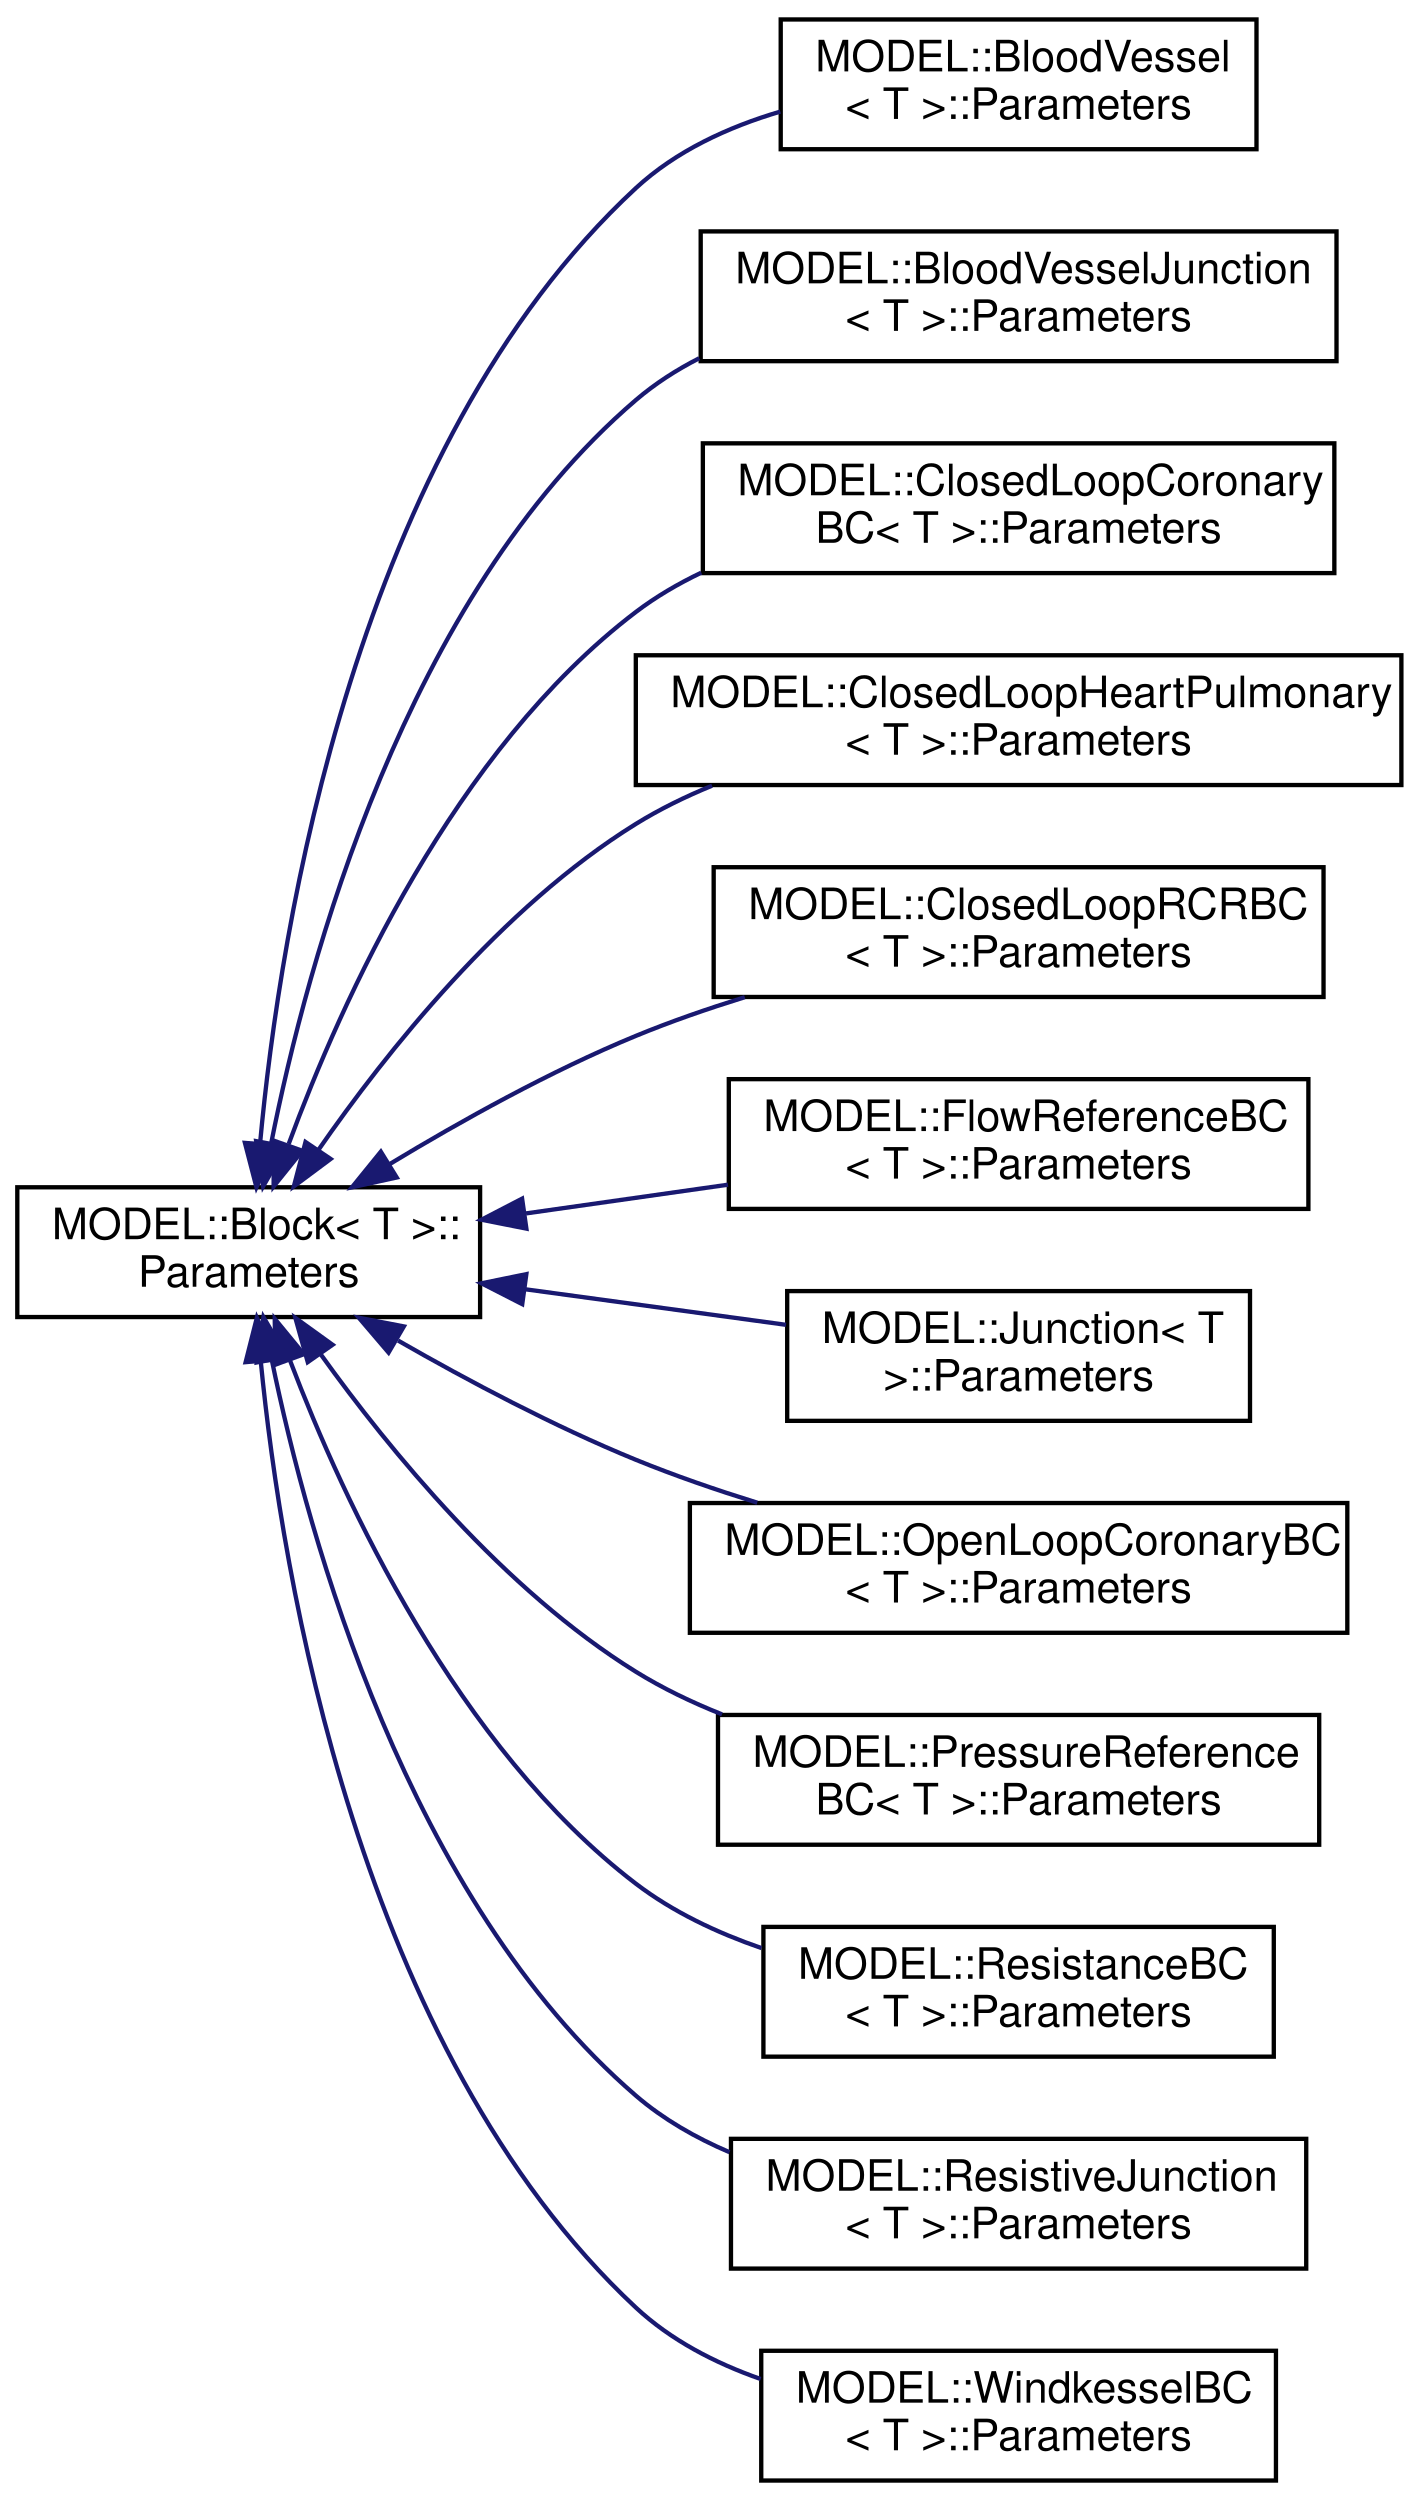
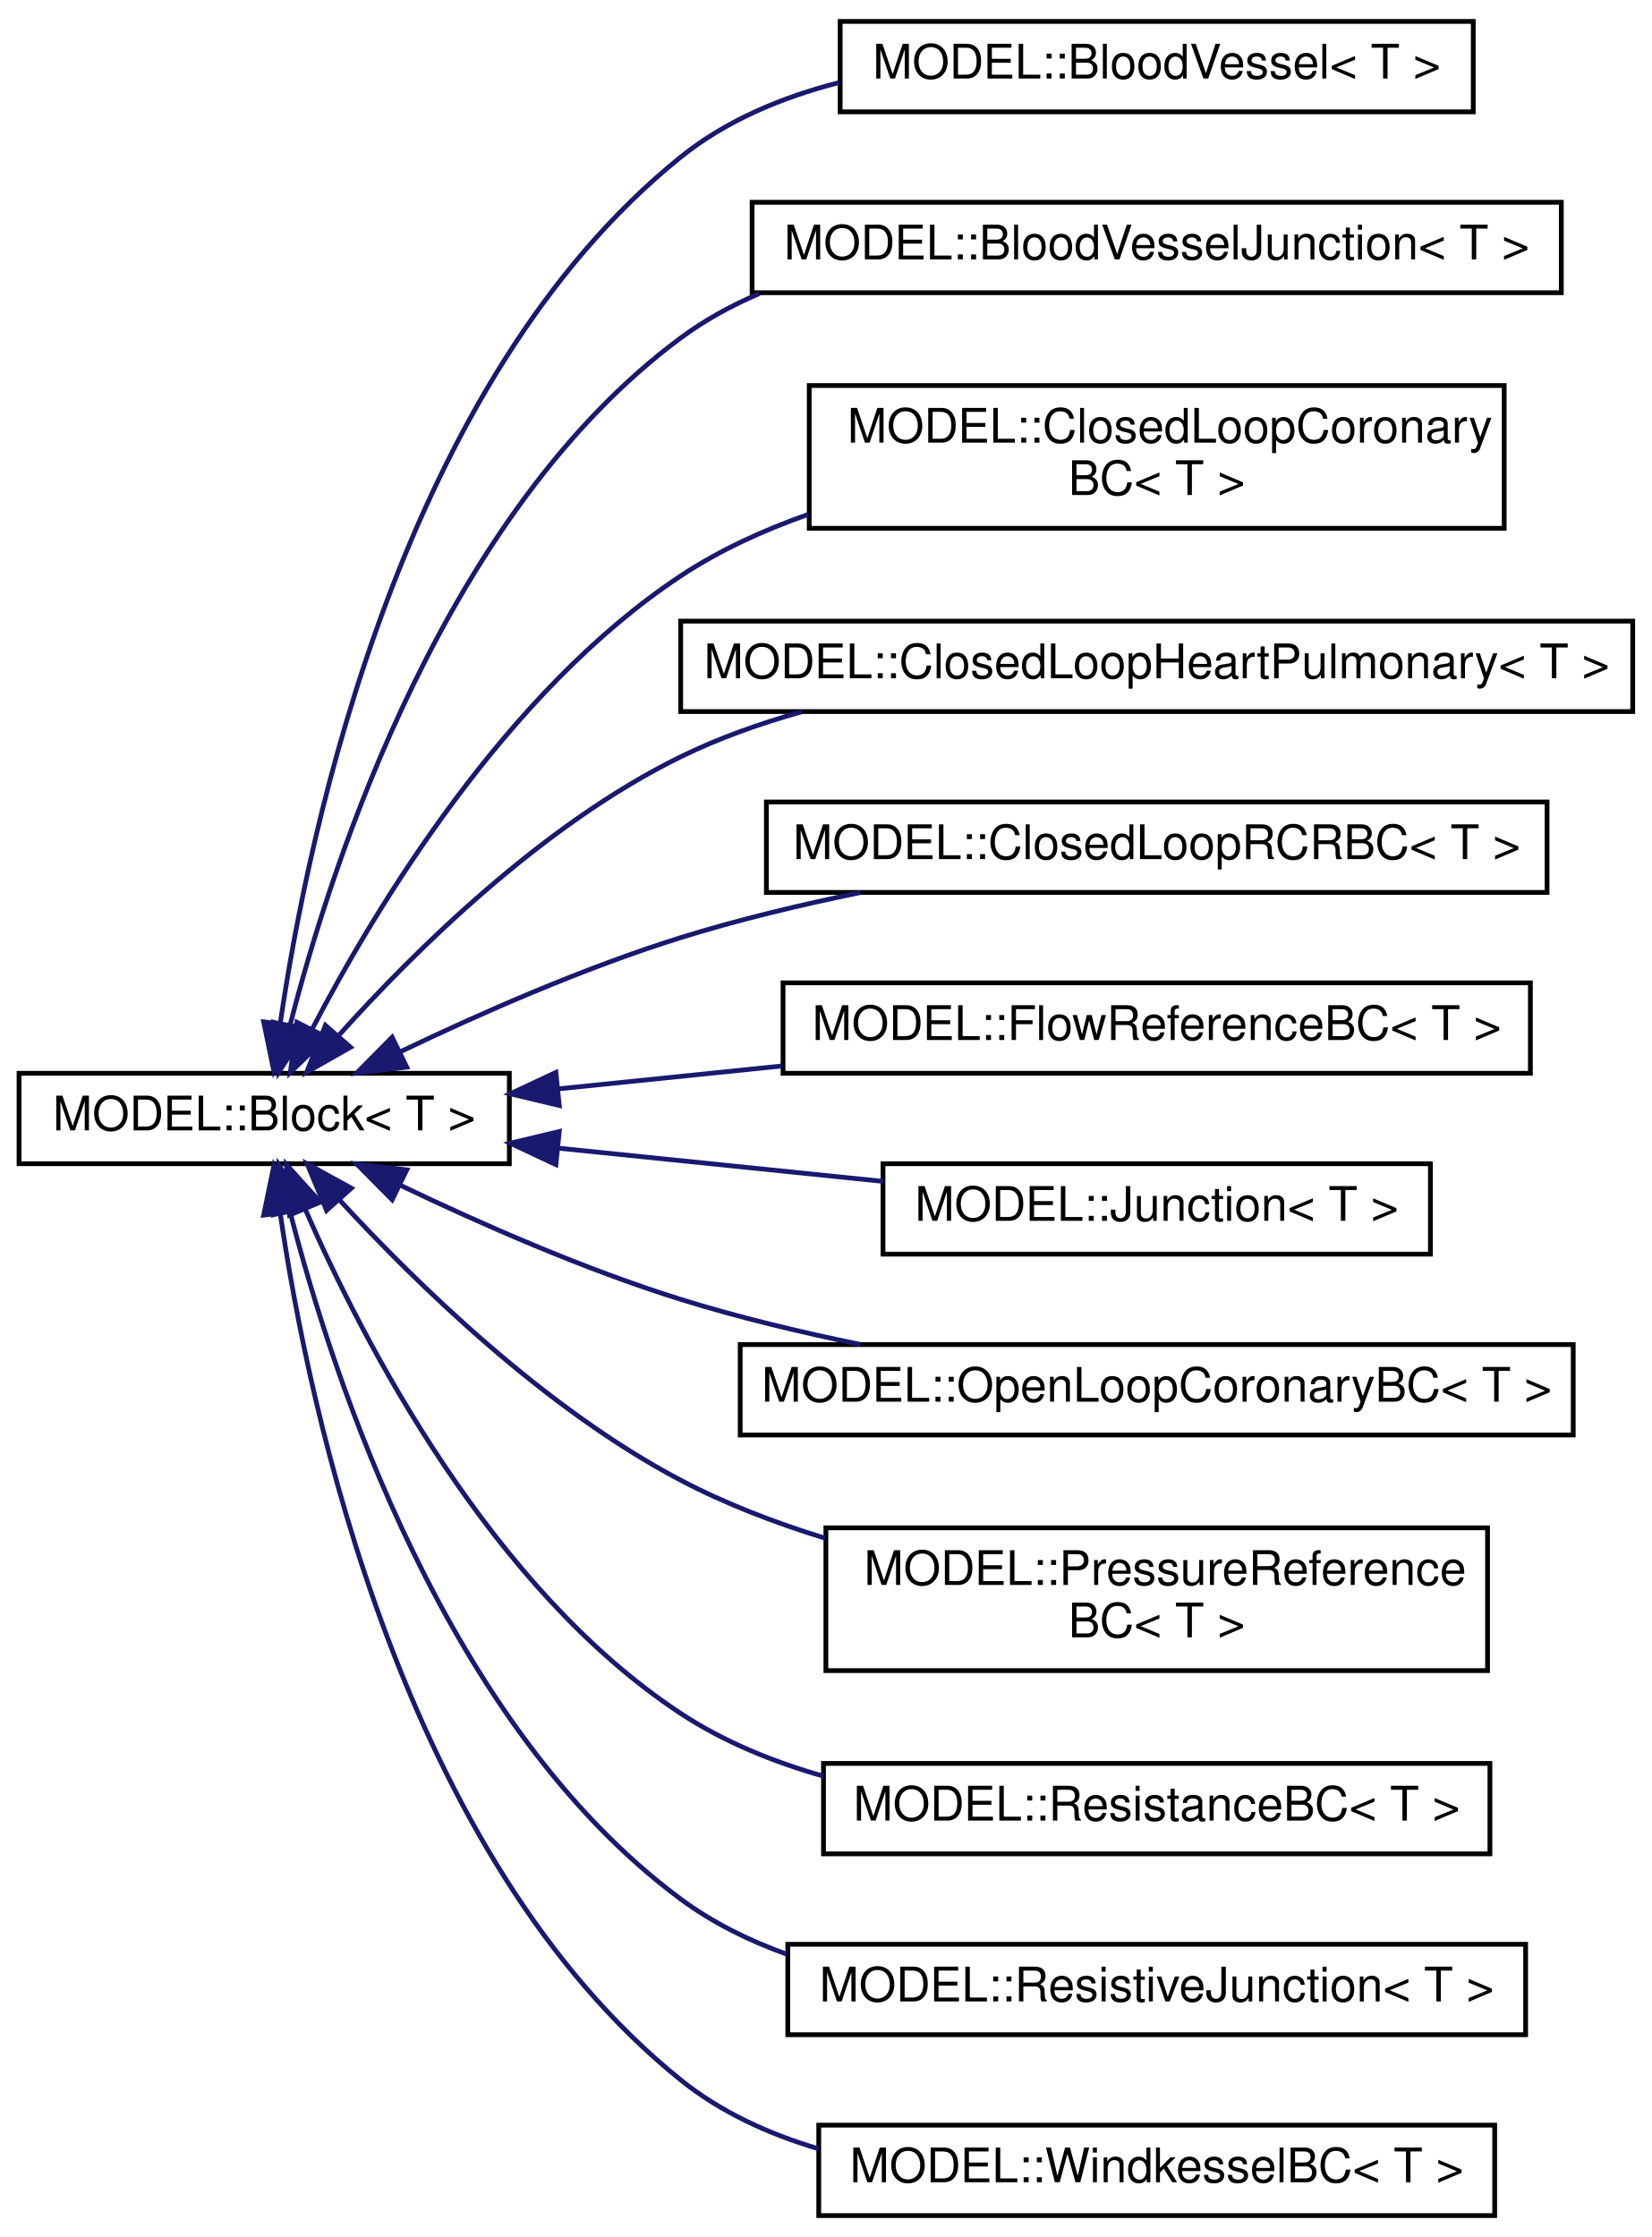
- <svg xmlns="http://www.w3.org/2000/svg" xmlns:xlink="http://www.w3.org/1999/xlink" width="328pt" height="578pt" viewBox="0.00 0.00 328.00 578.00">
-   <g id="graph0" class="graph" transform="scale(1 1) rotate(0) translate(4 574)">
+ <svg xmlns="http://www.w3.org/2000/svg" xmlns:xlink="http://www.w3.org/1999/xlink" width="347pt" height="470pt" viewBox="0.00 0.00 347.00 470.00">
+   <g id="graph0" class="graph" transform="scale(1 1) rotate(0) translate(4 466)">
    <g id="node1" class="node">
      <g id="a_node1">
-         <a xlink:href="struct_m_o_d_e_l_1_1_block_1_1_parameters.html" target="_top" xlink:title="Parameters of the element.">
-           <polygon fill="none" stroke="black" points="0,-269.5 0,-299.5 107,-299.5 107,-269.5 0,-269.5" />
-           <text text-anchor="start" x="8" y="-287.5" font-family="Helvetica,sans-Serif" font-size="10.00">MODEL::Block&lt; T &gt;::</text>
-           <text text-anchor="middle" x="53.5" y="-276.5" font-family="Helvetica,sans-Serif" font-size="10.00">Parameters</text>
+         <a xlink:href="class_m_o_d_e_l_1_1_block.html" target="_top" xlink:title="Base class for 0D model components.">
+           <polygon fill="none" stroke="black" points="0,-221.5 0,-240.5 103,-240.5 103,-221.5 0,-221.5" />
+           <text text-anchor="middle" x="51.5" y="-228.5" font-family="Helvetica,sans-Serif" font-size="10.00">MODEL::Block&lt; T &gt;</text>
        </a>
      </g>
    </g>
    <g id="node2" class="node">
      <g id="a_node2">
-         <a xlink:href="struct_m_o_d_e_l_1_1_blood_vessel_1_1_parameters.html" target="_top" xlink:title="Parameters of the element.">
-           <polygon fill="none" stroke="black" points="176.5,-539.5 176.5,-569.5 286.5,-569.5 286.5,-539.5 176.5,-539.5" />
-           <text text-anchor="start" x="184.5" y="-557.5" font-family="Helvetica,sans-Serif" font-size="10.00">MODEL::BloodVessel</text>
-           <text text-anchor="middle" x="231.5" y="-546.5" font-family="Helvetica,sans-Serif" font-size="10.00">&lt; T &gt;::Parameters</text>
+         <a xlink:href="class_m_o_d_e_l_1_1_blood_vessel.html" target="_top" xlink:title="Resistor-capacitor-inductor blood vessel with optional stenosis.">
+           <polygon fill="none" stroke="black" points="172.5,-442.5 172.5,-461.5 305.5,-461.5 305.5,-442.5 172.5,-442.5" />
+           <text text-anchor="middle" x="239" y="-449.5" font-family="Helvetica,sans-Serif" font-size="10.00">MODEL::BloodVessel&lt; T &gt;</text>
        </a>
      </g>
    </g>
    <g id="edge1" class="edge">
-       <path fill="none" stroke="midnightblue" d="M56.13,-309.68C60.73,-359.38 78.11,-470.46 143,-530.5 152.25,-539.06 164.26,-544.61 176.41,-548.2" />
-       <polygon fill="midnightblue" stroke="midnightblue" points="59.6,-309.19 55.29,-299.51 52.63,-309.76 59.6,-309.19" />
+       <path fill="none" stroke="midnightblue" d="M54.88,-251.03C60.89,-292.11 80.6,-385.98 139,-433 148.54,-440.68 160.27,-445.59 172.27,-448.65" />
+       <polygon fill="midnightblue" stroke="midnightblue" points="58.32,-250.37 53.53,-240.93 51.39,-251.3 58.32,-250.37" />
    </g>
    <g id="node3" class="node">
      <g id="a_node3">
-         <a xlink:href="struct_m_o_d_e_l_1_1_blood_vessel_junction_1_1_parameters.html" target="_top" xlink:title="Parameters of the element.">
-           <polygon fill="none" stroke="black" points="158,-490.5 158,-520.5 305,-520.5 305,-490.5 158,-490.5" />
-           <text text-anchor="start" x="166" y="-508.5" font-family="Helvetica,sans-Serif" font-size="10.00">MODEL::BloodVesselJunction</text>
-           <text text-anchor="middle" x="231.5" y="-497.5" font-family="Helvetica,sans-Serif" font-size="10.00">&lt; T &gt;::Parameters</text>
+         <a xlink:href="class_m_o_d_e_l_1_1_blood_vessel_junction.html" target="_top" xlink:title="BloodVesselJunction.">
+           <polygon fill="none" stroke="black" points="154,-404.5 154,-423.5 324,-423.5 324,-404.5 154,-404.5" />
+           <text text-anchor="middle" x="239" y="-411.5" font-family="Helvetica,sans-Serif" font-size="10.00">MODEL::BloodVesselJunction&lt; T &gt;</text>
        </a>
      </g>
    </g>
    <g id="edge2" class="edge">
-       <path fill="none" stroke="midnightblue" d="M58.69,-309.64C67.02,-351.62 89.69,-435.85 143,-481.5 147.43,-485.29 152.4,-488.49 157.67,-491.18" />
-       <polygon fill="midnightblue" stroke="midnightblue" points="62.11,-308.88 56.83,-299.7 55.23,-310.17 62.11,-308.88" />
+       <path fill="none" stroke="midnightblue" d="M56.93,-250.6C65.91,-285.59 89.75,-358.52 139,-395 144.06,-398.75 149.66,-401.82 155.54,-404.33" />
+       <polygon fill="midnightblue" stroke="midnightblue" points="60.28,-249.57 54.52,-240.67 53.47,-251.22 60.28,-249.57" />
    </g>
    <g id="node4" class="node">
      <g id="a_node4">
-         <a xlink:href="struct_m_o_d_e_l_1_1_closed_loop_coronary_b_c_1_1_parameters.html" target="_top" xlink:title="Parameters of the element.">
-           <polygon fill="none" stroke="black" points="158.5,-441.5 158.5,-471.5 304.5,-471.5 304.5,-441.5 158.5,-441.5" />
-           <text text-anchor="start" x="166.5" y="-459.5" font-family="Helvetica,sans-Serif" font-size="10.00">MODEL::ClosedLoopCoronary</text>
-           <text text-anchor="middle" x="231.5" y="-448.5" font-family="Helvetica,sans-Serif" font-size="10.00">BC&lt; T &gt;::Parameters</text>
+         <a xlink:href="class_m_o_d_e_l_1_1_closed_loop_coronary_b_c.html" target="_top" xlink:title="Closed loop coronary boundary condition (connected to other blocks on both sides).">
+           <polygon fill="none" stroke="black" points="166,-355 166,-385 312,-385 312,-355 166,-355" />
+           <text text-anchor="start" x="174" y="-373" font-family="Helvetica,sans-Serif" font-size="10.00">MODEL::ClosedLoopCoronary</text>
+           <text text-anchor="middle" x="239" y="-362" font-family="Helvetica,sans-Serif" font-size="10.00">BC&lt; T &gt;</text>
        </a>
      </g>
    </g>
    <g id="edge3" class="edge">
-       <path fill="none" stroke="midnightblue" d="M62.74,-309.51C74.96,-342.65 101.06,-400.63 143,-432.5 147.64,-436.03 152.77,-439.03 158.14,-441.6" />
-       <polygon fill="midnightblue" stroke="midnightblue" points="65.9,-307.94 59.26,-299.69 59.3,-310.28 65.9,-307.94" />
+       <path fill="none" stroke="midnightblue" d="M61.55,-249.74C74.88,-275.3 102.23,-320.67 139,-345 147.13,-350.38 156.34,-354.6 165.78,-357.92" />
+       <polygon fill="midnightblue" stroke="midnightblue" points="64.62,-248.06 57,-240.71 58.37,-251.21 64.62,-248.06" />
    </g>
    <g id="node5" class="node">
      <g id="a_node5">
-         <a xlink:href="struct_m_o_d_e_l_1_1_closed_loop_heart_pulmonary_1_1_parameters.html" target="_top" xlink:title="Parameters of the element.">
-           <polygon fill="none" stroke="black" points="143,-392.5 143,-422.5 320,-422.5 320,-392.5 143,-392.5" />
-           <text text-anchor="start" x="151" y="-410.5" font-family="Helvetica,sans-Serif" font-size="10.00">MODEL::ClosedLoopHeartPulmonary</text>
-           <text text-anchor="middle" x="231.5" y="-399.5" font-family="Helvetica,sans-Serif" font-size="10.00">&lt; T &gt;::Parameters</text>
+         <a xlink:href="class_m_o_d_e_l_1_1_closed_loop_heart_pulmonary.html" target="_top" xlink:title="Heart and pulmonary circulation model.">
+           <polygon fill="none" stroke="black" points="139,-316.5 139,-335.5 339,-335.5 339,-316.5 139,-316.5" />
+           <text text-anchor="middle" x="239" y="-323.5" font-family="Helvetica,sans-Serif" font-size="10.00">MODEL::ClosedLoopHeartPulmonary&lt; T &gt;</text>
        </a>
      </g>
    </g>
    <g id="edge4" class="edge">
-       <path fill="none" stroke="midnightblue" d="M69.59,-308.1C85.28,-330.72 111.86,-364.21 143,-383.5 148.49,-386.9 154.47,-389.83 160.63,-392.35" />
-       <polygon fill="midnightblue" stroke="midnightblue" points="72.44,-306.05 63.94,-299.72 66.63,-309.97 72.44,-306.05" />
+       <path fill="none" stroke="midnightblue" d="M67.29,-248.6C83.15,-266.25 109.99,-292.8 139,-307 146.94,-310.89 155.6,-313.98 164.38,-316.44" />
+       <polygon fill="midnightblue" stroke="midnightblue" points="69.64,-245.97 60.42,-240.74 64.36,-250.57 69.64,-245.97" />
    </g>
    <g id="node6" class="node">
      <g id="a_node6">
-         <a xlink:href="struct_m_o_d_e_l_1_1_closed_loop_r_c_r_b_c_1_1_parameters.html" target="_top" xlink:title="Parameters of the element.">
-           <polygon fill="none" stroke="black" points="161,-343.5 161,-373.5 302,-373.5 302,-343.5 161,-343.5" />
-           <text text-anchor="start" x="169" y="-361.5" font-family="Helvetica,sans-Serif" font-size="10.00">MODEL::ClosedLoopRCRBC</text>
-           <text text-anchor="middle" x="231.5" y="-350.5" font-family="Helvetica,sans-Serif" font-size="10.00">&lt; T &gt;::Parameters</text>
+         <a xlink:href="class_m_o_d_e_l_1_1_closed_loop_r_c_r_b_c.html" target="_top" xlink:title="Closed-loop RCR boundary condition.">
+           <polygon fill="none" stroke="black" points="157,-278.5 157,-297.5 321,-297.5 321,-278.5 157,-278.5" />
+           <text text-anchor="middle" x="239" y="-285.5" font-family="Helvetica,sans-Serif" font-size="10.00">MODEL::ClosedLoopRCRBC&lt; T &gt;</text>
        </a>
      </g>
    </g>
    <g id="edge5" class="edge">
-       <path fill="none" stroke="midnightblue" d="M86.05,-304.84C102.53,-314.81 123.31,-326.39 143,-334.5 151.01,-337.8 159.62,-340.79 168.19,-343.45" />
-       <polygon fill="midnightblue" stroke="midnightblue" points="87.72,-301.77 77.37,-299.5 84.05,-307.73 87.72,-301.77" />
+       <path fill="none" stroke="midnightblue" d="M80.11,-245.03C96.8,-253.03 118.71,-262.68 139,-269 151.03,-272.75 164.13,-275.89 176.73,-278.47" />
+       <polygon fill="midnightblue" stroke="midnightblue" points="81.45,-241.79 70.93,-240.55 78.38,-248.08 81.45,-241.79" />
    </g>
    <g id="node7" class="node">
      <g id="a_node7">
-         <a xlink:href="struct_m_o_d_e_l_1_1_flow_reference_b_c_1_1_parameters.html" target="_top" xlink:title="Parameters of the element.">
-           <polygon fill="none" stroke="black" points="164.5,-294.5 164.5,-324.5 298.5,-324.5 298.5,-294.5 164.5,-294.5" />
-           <text text-anchor="start" x="172.5" y="-312.5" font-family="Helvetica,sans-Serif" font-size="10.00">MODEL::FlowReferenceBC</text>
-           <text text-anchor="middle" x="231.5" y="-301.5" font-family="Helvetica,sans-Serif" font-size="10.00">&lt; T &gt;::Parameters</text>
+         <a xlink:href="class_m_o_d_e_l_1_1_flow_reference_b_c.html" target="_top" xlink:title="Flow reference boundary condition.">
+           <polygon fill="none" stroke="black" points="160.5,-240.5 160.5,-259.5 317.5,-259.5 317.5,-240.5 160.5,-240.5" />
+           <text text-anchor="middle" x="239" y="-247.5" font-family="Helvetica,sans-Serif" font-size="10.00">MODEL::FlowReferenceBC&lt; T &gt;</text>
        </a>
      </g>
    </g>
    <g id="edge6" class="edge">
-       <path fill="none" stroke="midnightblue" d="M117.61,-293.46C132.77,-295.62 149.01,-297.93 164.31,-300.1" />
-       <polygon fill="midnightblue" stroke="midnightblue" points="117.7,-289.94 107.31,-292 116.71,-296.87 117.7,-289.94" />
+       <path fill="none" stroke="midnightblue" d="M113.33,-237.23C128.31,-238.76 144.55,-240.43 160.2,-242.03" />
+       <polygon fill="midnightblue" stroke="midnightblue" points="113.49,-233.73 103.19,-236.19 112.78,-240.69 113.49,-233.73" />
    </g>
    <g id="node8" class="node">
      <g id="a_node8">
-         <a xlink:href="struct_m_o_d_e_l_1_1_junction_1_1_parameters.html" target="_top" xlink:title="Parameters of the element.">
-           <polygon fill="none" stroke="black" points="178,-245.5 178,-275.5 285,-275.5 285,-245.5 178,-245.5" />
-           <text text-anchor="start" x="186" y="-263.5" font-family="Helvetica,sans-Serif" font-size="10.00">MODEL::Junction&lt; T</text>
-           <text text-anchor="middle" x="231.5" y="-252.5" font-family="Helvetica,sans-Serif" font-size="10.00"> &gt;::Parameters</text>
+         <a xlink:href="class_m_o_d_e_l_1_1_junction.html" target="_top" xlink:title="Junction.">
+           <polygon fill="none" stroke="black" points="181.5,-202.5 181.5,-221.5 296.5,-221.5 296.5,-202.5 181.5,-202.5" />
+           <text text-anchor="middle" x="239" y="-209.5" font-family="Helvetica,sans-Serif" font-size="10.00">MODEL::Junction&lt; T &gt;</text>
        </a>
      </g>
    </g>
    <g id="edge7" class="edge">
-       <path fill="none" stroke="midnightblue" d="M117.44,-275.92C137.18,-273.22 158.77,-270.28 177.73,-267.7" />
-       <polygon fill="midnightblue" stroke="midnightblue" points="116.74,-272.48 107.31,-277.3 117.69,-279.42 116.74,-272.48" />
+       <path fill="none" stroke="midnightblue" d="M113.38,-224.76C135.31,-222.52 159.95,-219.99 181.49,-217.79" />
+       <polygon fill="midnightblue" stroke="midnightblue" points="112.78,-221.31 103.19,-225.81 113.49,-228.27 112.78,-221.31" />
    </g>
    <g id="node9" class="node">
      <g id="a_node9">
-         <a xlink:href="struct_m_o_d_e_l_1_1_open_loop_coronary_b_c_1_1_parameters.html" target="_top" xlink:title="Parameters of the element.">
-           <polygon fill="none" stroke="black" points="155.5,-196.5 155.5,-226.5 307.5,-226.5 307.5,-196.5 155.5,-196.5" />
-           <text text-anchor="start" x="163.5" y="-214.5" font-family="Helvetica,sans-Serif" font-size="10.00">MODEL::OpenLoopCoronaryBC</text>
-           <text text-anchor="middle" x="231.5" y="-203.5" font-family="Helvetica,sans-Serif" font-size="10.00">&lt; T &gt;::Parameters</text>
+         <a xlink:href="class_m_o_d_e_l_1_1_open_loop_coronary_b_c.html" target="_top" xlink:title="Open loop coronary boundary condition based on .">
+           <polygon fill="none" stroke="black" points="151.5,-164.5 151.5,-183.5 326.5,-183.5 326.5,-164.5 151.5,-164.5" />
+           <text text-anchor="middle" x="239" y="-171.5" font-family="Helvetica,sans-Serif" font-size="10.00">MODEL::OpenLoopCoronaryBC&lt; T &gt;</text>
        </a>
      </g>
    </g>
    <g id="edge8" class="edge">
-       <path fill="none" stroke="midnightblue" d="M88.03,-264.06C104.23,-254.77 124.2,-244.18 143,-236.5 151.92,-232.86 161.56,-229.53 171.07,-226.58" />
-       <polygon fill="midnightblue" stroke="midnightblue" points="85.84,-261.28 78.96,-269.34 89.37,-267.33 85.84,-261.28" />
+       <path fill="none" stroke="midnightblue" d="M80.11,-216.97C96.8,-208.97 118.71,-199.32 139,-193 151.03,-189.25 164.13,-186.11 176.73,-183.53" />
+       <polygon fill="midnightblue" stroke="midnightblue" points="78.38,-213.92 70.93,-221.45 81.45,-220.21 78.38,-213.92" />
    </g>
    <g id="node10" class="node">
      <g id="a_node10">
-         <a xlink:href="struct_m_o_d_e_l_1_1_pressure_reference_b_c_1_1_parameters.html" target="_top" xlink:title="Parameters of the element.">
-           <polygon fill="none" stroke="black" points="162,-147.5 162,-177.5 301,-177.5 301,-147.5 162,-147.5" />
-           <text text-anchor="start" x="170" y="-165.5" font-family="Helvetica,sans-Serif" font-size="10.00">MODEL::PressureReference</text>
-           <text text-anchor="middle" x="231.5" y="-154.5" font-family="Helvetica,sans-Serif" font-size="10.00">BC&lt; T &gt;::Parameters</text>
+         <a xlink:href="class_m_o_d_e_l_1_1_pressure_reference_b_c.html" target="_top" xlink:title="Pressure reference boundary condition.">
+           <polygon fill="none" stroke="black" points="169.5,-115 169.5,-145 308.5,-145 308.5,-115 169.5,-115" />
+           <text text-anchor="start" x="177.5" y="-133" font-family="Helvetica,sans-Serif" font-size="10.00">MODEL::PressureReference</text>
+           <text text-anchor="middle" x="239" y="-122" font-family="Helvetica,sans-Serif" font-size="10.00">BC&lt; T &gt;</text>
        </a>
      </g>
    </g>
    <g id="edge9" class="edge">
-       <path fill="none" stroke="midnightblue" d="M70.22,-260.79C86.07,-238.7 112.51,-206.39 143,-187.5 149.18,-183.67 155.96,-180.41 162.93,-177.64" />
-       <polygon fill="midnightblue" stroke="midnightblue" points="67.15,-259.08 64.29,-269.29 72.89,-263.09 67.15,-259.08" />
+       <path fill="none" stroke="midnightblue" d="M67.46,-213.74C83.46,-196.36 110.41,-170.03 139,-155 148.41,-150.05 158.85,-146.05 169.32,-142.82" />
+       <polygon fill="midnightblue" stroke="midnightblue" points="64.6,-211.68 60.53,-221.46 69.81,-216.36 64.6,-211.68" />
    </g>
    <g id="node11" class="node">
      <g id="a_node11">
-         <a xlink:href="struct_m_o_d_e_l_1_1_resistance_b_c_1_1_parameters.html" target="_top" xlink:title="Parameters of the element.">
-           <polygon fill="none" stroke="black" points="172.5,-98.5 172.5,-128.5 290.5,-128.5 290.5,-98.5 172.5,-98.5" />
-           <text text-anchor="start" x="180.5" y="-116.5" font-family="Helvetica,sans-Serif" font-size="10.00">MODEL::ResistanceBC</text>
-           <text text-anchor="middle" x="231.5" y="-105.5" font-family="Helvetica,sans-Serif" font-size="10.00">&lt; T &gt;::Parameters</text>
+         <a xlink:href="class_m_o_d_e_l_1_1_resistance_b_c.html" target="_top" xlink:title="Resistance boundary condition.">
+           <polygon fill="none" stroke="black" points="169,-76.5 169,-95.5 309,-95.5 309,-76.5 169,-76.5" />
+           <text text-anchor="middle" x="239" y="-83.5" font-family="Helvetica,sans-Serif" font-size="10.00">MODEL::ResistanceBC&lt; T &gt;</text>
        </a>
      </g>
    </g>
    <g id="edge10" class="edge">
-       <path fill="none" stroke="midnightblue" d="M63.08,-259.38C75.54,-226.68 101.76,-169.99 143,-138.5 151.54,-131.98 161.72,-127.16 172.06,-123.6" />
-       <polygon fill="midnightblue" stroke="midnightblue" points="59.67,-258.5 59.52,-269.1 66.25,-260.91 59.67,-258.5" />
+       <path fill="none" stroke="midnightblue" d="M60.17,-211.81C72.42,-183.82 99.13,-132.26 139,-106 148.01,-100.07 158.4,-95.83 168.99,-92.82" />
+       <polygon fill="midnightblue" stroke="midnightblue" points="56.84,-210.71 56.19,-221.29 63.29,-213.43 56.84,-210.71" />
    </g>
    <g id="node12" class="node">
      <g id="a_node12">
-         <a xlink:href="struct_m_o_d_e_l_1_1_resistive_junction_1_1_parameters.html" target="_top" xlink:title="Parameters of the element.">
-           <polygon fill="none" stroke="black" points="165,-49.5 165,-79.5 298,-79.5 298,-49.5 165,-49.5" />
-           <text text-anchor="start" x="173" y="-67.5" font-family="Helvetica,sans-Serif" font-size="10.00">MODEL::ResistiveJunction</text>
-           <text text-anchor="middle" x="231.5" y="-56.5" font-family="Helvetica,sans-Serif" font-size="10.00">&lt; T &gt;::Parameters</text>
+         <a xlink:href="class_m_o_d_e_l_1_1_resistive_junction.html" target="_top" xlink:title="ResistiveJunction.">
+           <polygon fill="none" stroke="black" points="161.5,-38.5 161.5,-57.5 316.5,-57.5 316.5,-38.5 161.5,-38.5" />
+           <text text-anchor="middle" x="239" y="-45.5" font-family="Helvetica,sans-Serif" font-size="10.00">MODEL::ResistiveJunction&lt; T &gt;</text>
        </a>
      </g>
    </g>
    <g id="edge11" class="edge">
-       <path fill="none" stroke="midnightblue" d="M58.82,-259.67C67.34,-218.2 90.29,-134.95 143,-89.5 149.34,-84.03 156.81,-79.76 164.66,-76.41" />
-       <polygon fill="midnightblue" stroke="midnightblue" points="55.38,-259.01 56.91,-269.49 62.25,-260.34 55.38,-259.01" />
+       <path fill="none" stroke="midnightblue" d="M56.93,-211.4C65.91,-176.41 89.75,-103.48 139,-67 145.68,-62.05 153.29,-58.29 161.25,-55.43" />
+       <polygon fill="midnightblue" stroke="midnightblue" points="53.47,-210.78 54.52,-221.33 60.28,-212.43 53.47,-210.78" />
    </g>
    <g id="node13" class="node">
      <g id="a_node13">
-         <a xlink:href="struct_m_o_d_e_l_1_1_windkessel_b_c_1_1_parameters.html" target="_top" xlink:title="Parameters of the element.">
-           <polygon fill="none" stroke="black" points="172,-0.5 172,-30.5 291,-30.5 291,-0.5 172,-0.5" />
-           <text text-anchor="start" x="180" y="-18.5" font-family="Helvetica,sans-Serif" font-size="10.00">MODEL::WindkesselBC</text>
-           <text text-anchor="middle" x="231.5" y="-7.5" font-family="Helvetica,sans-Serif" font-size="10.00">&lt; T &gt;::Parameters</text>
+         <a xlink:href="class_m_o_d_e_l_1_1_windkessel_b_c.html" target="_top" xlink:title="Windkessel RCR boundary condition.">
+           <polygon fill="none" stroke="black" points="168,-0.5 168,-19.5 310,-19.5 310,-0.5 168,-0.5" />
+           <text text-anchor="middle" x="239" y="-7.5" font-family="Helvetica,sans-Serif" font-size="10.00">MODEL::WindkesselBC&lt; T &gt;</text>
        </a>
      </g>
    </g>
    <g id="edge12" class="edge">
-       <path fill="none" stroke="midnightblue" d="M56.29,-259.22C61.15,-209.85 78.97,-100.22 143,-40.5 151.09,-32.96 161.29,-27.67 171.86,-23.97" />
-       <polygon fill="midnightblue" stroke="midnightblue" points="52.79,-259.07 55.39,-269.34 59.76,-259.69 52.79,-259.07" />
+       <path fill="none" stroke="midnightblue" d="M54.88,-210.97C60.89,-169.89 80.6,-76.02 139,-29 147.38,-22.25 157.45,-17.65 167.91,-14.55" />
+       <polygon fill="midnightblue" stroke="midnightblue" points="51.39,-210.7 53.53,-221.07 58.32,-211.63 51.39,-210.7" />
    </g>
  </g>
</svg>
